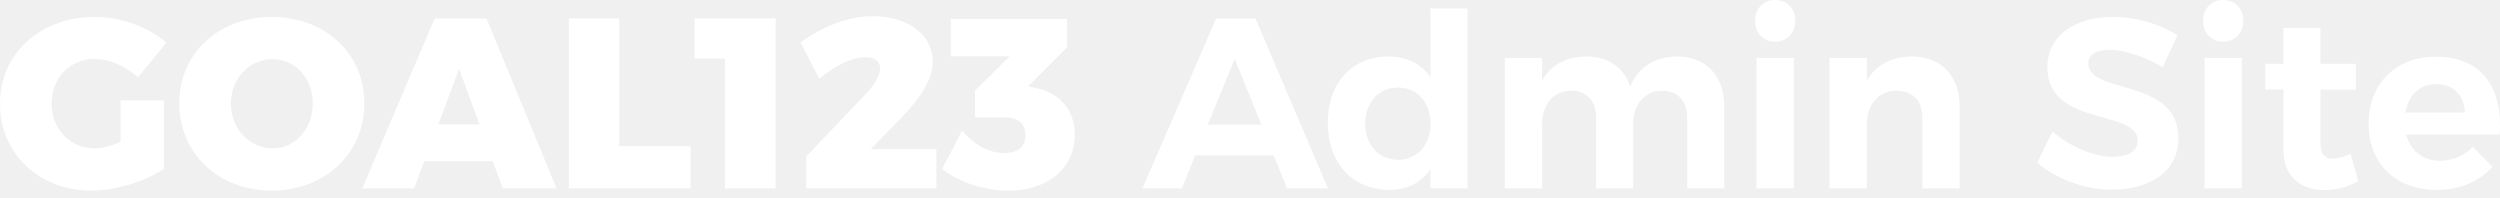
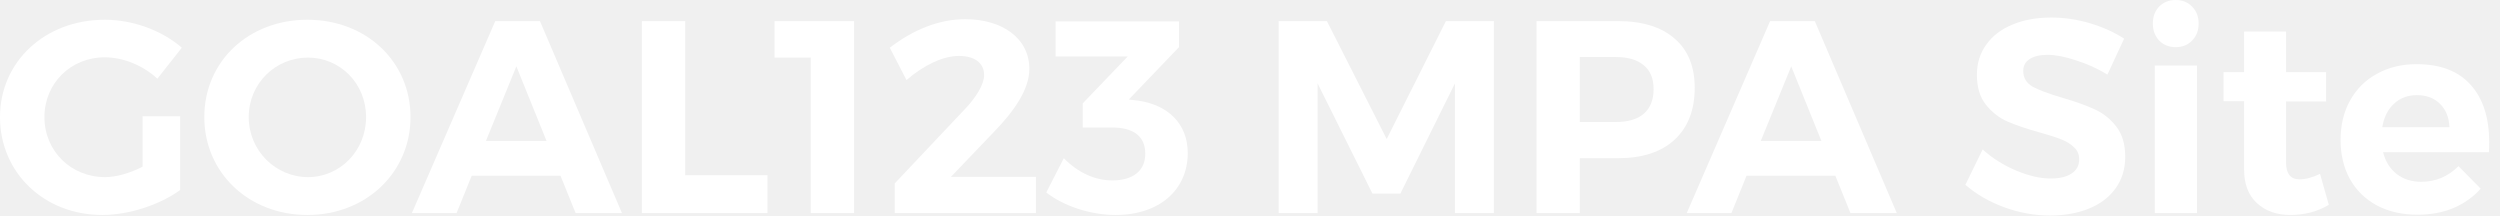
- <svg xmlns="http://www.w3.org/2000/svg" width="190" height="15" viewBox="0 0 190 15" fill="none">
+ <svg xmlns="http://www.w3.org/2000/svg" width="174" height="15" viewBox="0 0 174 15" fill="none">
  <g clip-path="url(#clip0)">
-     <path d="M9.168 7.629V10.78C8.468 11.094 7.75 11.278 7.217 11.278C5.339 11.278 3.921 9.84 3.921 7.869C3.921 5.934 5.32 4.478 7.18 4.478C8.303 4.478 9.591 5.031 10.475 5.878L12.647 3.243C11.285 2.045 9.168 1.29 7.198 1.29C3.038 1.29 0 4.091 0 7.869C0 11.665 2.946 14.484 6.94 14.484C8.781 14.484 11.064 13.784 12.463 12.826V7.629H9.168Z" fill="white" />
-     <path d="M20.66 1.29C16.61 1.29 13.627 4.054 13.627 7.85C13.627 11.665 16.61 14.484 20.66 14.484C24.71 14.484 27.692 11.646 27.692 7.85C27.692 4.073 24.71 1.29 20.66 1.29ZM20.715 4.496C22.409 4.496 23.771 5.915 23.771 7.869C23.771 9.822 22.409 11.278 20.715 11.278C19.021 11.278 17.549 9.822 17.549 7.869C17.549 5.915 19.003 4.496 20.715 4.496Z" fill="white" />
-     <path d="M37.453 12.255L38.208 14.319H42.295L36.975 1.401H33.035L27.531 14.319H31.47L32.243 12.255H37.453ZM36.441 9.454H33.311L34.894 5.234L36.441 9.454Z" fill="white" />
-     <path d="M47.066 11.112V1.401H43.236V14.319H52.478V11.112H47.066Z" fill="white" />
-     <path d="M58.944 14.319V1.401H52.795V4.46H55.096V14.319H58.944Z" fill="white" />
-     <path d="M66.359 1.235C64.408 1.235 62.585 1.99 60.836 3.225L62.272 5.989C63.487 4.976 64.757 4.349 65.77 4.349C66.488 4.349 66.893 4.662 66.893 5.234C66.893 5.749 66.414 6.487 65.807 7.132L61.278 11.886V14.319H71.164V11.333H66.175L68.421 9.03C69.838 7.574 70.888 6.136 70.888 4.681C70.888 2.617 68.955 1.235 66.359 1.235Z" fill="white" />
-     <path d="M78.131 6.56L81.095 3.593V1.437H72.259V4.275H76.732L74.1 6.892V8.919H76.309C77.376 8.919 77.929 9.361 77.929 10.264C77.947 11.149 77.376 11.628 76.327 11.628C75.186 11.628 74.1 11.057 73.124 9.933L71.596 12.844C72.829 13.821 74.762 14.484 76.64 14.484C79.715 14.484 81.684 12.734 81.684 10.227C81.684 8.274 80.433 7.021 78.702 6.689L78.131 6.56Z" fill="white" />
-     <path d="M96.802 11.812L97.815 14.319H100.926L95.421 1.419H92.421L86.824 14.319H89.825L90.837 11.812H96.802ZM95.863 9.472H91.795L93.838 4.46L95.863 9.472Z" fill="white" />
-     <path d="M111.537 0.645H108.72V5.86C108.002 4.847 106.916 4.294 105.517 4.294C102.755 4.294 100.914 6.302 100.914 9.325C100.914 12.383 102.774 14.429 105.59 14.429C106.953 14.429 108.02 13.876 108.72 12.863V14.319H111.537V0.645ZM106.253 12.144C104.762 12.144 103.768 11.02 103.749 9.398C103.768 7.795 104.78 6.652 106.253 6.652C107.707 6.652 108.72 7.777 108.72 9.398C108.72 11.02 107.707 12.144 106.253 12.144Z" fill="white" />
-     <path d="M127.471 4.294C125.796 4.312 124.544 5.049 123.9 6.579C123.421 5.141 122.225 4.294 120.549 4.294C119.058 4.312 117.898 4.902 117.199 6.118V4.404H114.364V14.319H117.199V9.417C117.199 7.979 118.027 6.91 119.408 6.892C120.568 6.892 121.304 7.648 121.304 8.919V14.319H124.121V9.417C124.121 7.979 124.949 6.91 126.311 6.892C127.49 6.892 128.226 7.648 128.226 8.919V14.319H131.043V8.09C131.043 5.768 129.662 4.294 127.471 4.294Z" fill="white" />
-     <path d="M134.91 0C134.008 0 133.382 0.663 133.382 1.585C133.382 2.506 134.008 3.17 134.91 3.17C135.812 3.17 136.438 2.506 136.438 1.585C136.438 0.663 135.812 0 134.91 0ZM136.327 14.319V4.404H133.492V14.319H136.327Z" fill="white" />
-     <path d="M145.307 4.294C143.76 4.312 142.582 4.902 141.883 6.136V4.404H139.047V14.319H141.883V9.435C141.883 7.979 142.729 6.91 144.147 6.892C145.362 6.892 146.098 7.666 146.098 8.919V14.319H148.933V8.09C148.933 5.768 147.516 4.294 145.307 4.294Z" fill="white" />
-     <path d="M160.589 1.29C157.607 1.29 155.6 2.764 155.6 5.105C155.6 9.675 162.467 8.256 162.467 10.688C162.467 11.481 161.749 11.923 160.552 11.923C159.19 11.923 157.312 11.167 155.987 9.988L154.827 12.365C156.281 13.6 158.398 14.411 160.515 14.411C163.369 14.411 165.56 13.047 165.56 10.522C165.578 5.878 158.711 7.205 158.711 4.828C158.711 4.128 159.374 3.778 160.35 3.778C161.381 3.778 163.001 4.294 164.363 5.105L165.486 2.69C164.197 1.843 162.393 1.29 160.589 1.29Z" fill="white" />
-     <path d="M168.96 0C168.058 0 167.432 0.663 167.432 1.585C167.432 2.506 168.058 3.17 168.96 3.17C169.862 3.17 170.488 2.506 170.488 1.585C170.488 0.663 169.862 0 168.96 0ZM170.378 14.319V4.404H167.543V14.319H170.378Z" fill="white" />
-     <path d="M178.639 11.683C178.124 11.923 177.682 12.052 177.314 12.052C176.706 12.07 176.356 11.739 176.356 10.909V6.818H179.044V4.847H176.356V2.119H173.54V4.847H172.159V6.8H173.54V11.388C173.54 13.434 174.883 14.447 176.651 14.447C177.571 14.447 178.492 14.19 179.228 13.766L178.639 11.683Z" fill="white" />
-     <path d="M185.117 4.312C182.098 4.312 180.017 6.339 180.017 9.398C180.017 12.402 182.024 14.429 185.19 14.429C186.976 14.429 188.431 13.784 189.425 12.678L187.933 11.167C187.252 11.849 186.369 12.218 185.43 12.218C184.16 12.218 183.202 11.481 182.871 10.227H189.977C190.216 6.616 188.596 4.312 185.117 4.312ZM182.816 8.551C183.037 7.242 183.883 6.394 185.135 6.394C186.442 6.394 187.289 7.242 187.326 8.551H182.816Z" fill="white" />
+     <path d="M9.924 8.092V11.603C9.065 12.042 8.111 12.328 7.309 12.328C4.943 12.328 3.092 10.515 3.092 8.149C3.092 5.802 4.924 3.989 7.29 3.989C8.588 3.989 9.962 4.561 10.954 5.477L12.653 3.321C11.298 2.137 9.275 1.374 7.29 1.374C3.13 1.374 0 4.294 0 8.149C0 12.023 3.073 14.962 7.118 14.962C8.969 14.962 11.126 14.256 12.538 13.225V8.092H9.924Z" fill="white" />
+     <path d="M21.395 1.374C17.311 1.374 14.22 4.256 14.22 8.149C14.22 12.023 17.311 14.962 21.395 14.962C25.479 14.962 28.571 12.004 28.571 8.149C28.571 4.275 25.479 1.374 21.395 1.374ZM21.433 4.008C23.666 4.008 25.479 5.802 25.479 8.149C25.479 10.496 23.666 12.328 21.433 12.328C19.201 12.328 17.311 10.496 17.311 8.149C17.311 5.802 19.182 4.008 21.433 4.008Z" fill="white" />
+     <path d="M39.012 12.233L40.062 14.828H43.287L37.581 1.469H34.47L28.668 14.828H31.779L32.829 12.233H39.012ZM38.039 9.809H33.821L35.939 4.618L38.039 9.809Z" fill="white" />
+     <path d="M47.691 12.195V1.469H44.676V14.828H53.416V12.195H47.691Z" fill="white" />
+     <path d="M59.442 14.828V1.469H53.908V4.008H56.427V14.828H59.442Z" fill="white" />
+     <path d="M67.177 1.336C65.326 1.336 63.551 2.08 61.929 3.321L63.093 5.573C64.276 4.542 65.631 3.893 66.738 3.893C67.845 3.893 68.494 4.389 68.494 5.229C68.494 5.878 67.921 6.813 67.101 7.653L62.272 12.767V14.828H72.101V12.309H66.184L69.143 9.218C70.593 7.729 71.643 6.221 71.643 4.79C71.643 2.691 69.791 1.336 67.177 1.336Z" fill="white" />
+     <path d="M78.564 6.927L82.057 3.282V1.489H73.469V3.931H78.488L75.358 7.195V8.874H77.4C78.889 8.874 79.709 9.485 79.709 10.687C79.728 11.851 78.889 12.557 77.419 12.557C76.217 12.557 75.034 12.023 74.041 11.011L72.82 13.397C74.022 14.332 75.874 14.962 77.648 14.962C80.721 14.962 82.667 13.187 82.667 10.649C82.667 8.569 81.236 7.29 79.213 7.004L78.564 6.927Z" fill="white" />
+     <path d="M88.994 1.469H92.353L96.513 9.676L100.635 1.469H103.975V14.828H101.265V5.802L97.467 13.473H95.521L91.704 5.802V14.828H88.994V1.469Z" fill="white" />
+     <path d="M112.609 1.469C114.314 1.469 115.631 1.877 116.559 2.691C117.488 3.492 117.952 4.631 117.952 6.107C117.952 7.659 117.482 8.868 116.54 9.733C115.612 10.585 114.301 11.011 112.609 11.011H109.956V14.828H106.941V1.469H112.609ZM112.456 8.492C113.309 8.492 113.958 8.302 114.403 7.92C114.861 7.525 115.09 6.953 115.09 6.202C115.09 5.464 114.861 4.911 114.403 4.542C113.958 4.16 113.309 3.969 112.456 3.969H109.956V8.492H112.456Z" fill="white" />
+     <path d="M128.791 14.828L127.741 12.233H121.558L120.508 14.828H117.398L123.199 1.469H126.31L132.016 14.828H128.791ZM122.55 9.809H126.768L124.669 4.618L122.55 9.809Z" fill="white" />
+     <path d="M146.676 5.191C145.989 4.771 145.257 4.44 144.481 4.198C143.718 3.944 143.062 3.817 142.515 3.817C141.994 3.817 141.58 3.912 141.275 4.103C140.97 4.294 140.817 4.574 140.817 4.943C140.817 5.413 141.033 5.776 141.466 6.031C141.911 6.272 142.592 6.527 143.508 6.794C144.424 7.061 145.174 7.328 145.76 7.595C146.358 7.863 146.866 8.263 147.286 8.798C147.706 9.332 147.916 10.038 147.916 10.916C147.916 11.768 147.687 12.506 147.229 13.13C146.784 13.741 146.167 14.205 145.378 14.523C144.589 14.841 143.692 15 142.687 15C141.606 15 140.543 14.809 139.5 14.428C138.457 14.046 137.554 13.524 136.79 12.863L137.992 10.401C138.667 11.011 139.443 11.501 140.321 11.87C141.199 12.239 142 12.424 142.725 12.424C143.349 12.424 143.832 12.309 144.176 12.08C144.532 11.851 144.71 11.52 144.71 11.088C144.71 10.744 144.589 10.464 144.347 10.248C144.118 10.019 143.819 9.835 143.45 9.695C143.094 9.555 142.598 9.396 141.962 9.218C141.046 8.963 140.295 8.709 139.71 8.454C139.137 8.2 138.641 7.812 138.221 7.29C137.802 6.768 137.592 6.075 137.592 5.21C137.592 4.408 137.808 3.709 138.241 3.111C138.673 2.5 139.277 2.036 140.054 1.718C140.83 1.387 141.733 1.221 142.763 1.221C143.679 1.221 144.583 1.355 145.473 1.622C146.364 1.889 147.153 2.246 147.84 2.691L146.676 5.191Z" fill="white" />
+     <path d="M149.972 4.561H152.911V14.828H149.972V4.561ZM151.422 0C151.893 0 152.275 0.153 152.567 0.458C152.873 0.763 153.025 1.158 153.025 1.641C153.025 2.125 152.873 2.519 152.567 2.824C152.275 3.13 151.893 3.282 151.422 3.282C150.964 3.282 150.583 3.13 150.277 2.824C149.985 2.506 149.838 2.112 149.838 1.641C149.838 1.158 149.985 0.763 150.277 0.458C150.583 0.153 150.964 0 151.422 0Z" fill="white" />
+     <path d="M162.086 14.256C161.704 14.485 161.278 14.663 160.807 14.79C160.349 14.905 159.885 14.962 159.414 14.962C158.46 14.962 157.683 14.688 157.086 14.141C156.488 13.594 156.189 12.812 156.189 11.794V7.042H154.757V5.019H156.189V2.195H159.108V5.019H161.895V7.061H159.108V11.298C159.108 12.086 159.42 12.481 160.044 12.481C160.476 12.481 160.953 12.354 161.475 12.099L162.086 14.256Z" fill="white" />
+     <path d="M168.19 4.466C169.844 4.466 171.097 4.943 171.95 5.897C172.815 6.851 173.247 8.181 173.247 9.886C173.247 10.191 173.241 10.426 173.228 10.592H165.862C166.027 11.241 166.345 11.749 166.816 12.118C167.287 12.475 167.853 12.653 168.514 12.653C168.998 12.653 169.462 12.564 169.908 12.386C170.353 12.195 170.754 11.921 171.11 11.565L172.656 13.13C172.134 13.715 171.498 14.167 170.747 14.485C170.009 14.79 169.182 14.943 168.266 14.943C167.185 14.943 166.237 14.726 165.423 14.294C164.621 13.861 163.998 13.251 163.553 12.462C163.12 11.673 162.904 10.763 162.904 9.733C162.904 8.69 163.126 7.774 163.572 6.985C164.017 6.183 164.64 5.566 165.442 5.134C166.243 4.688 167.159 4.466 168.19 4.466ZM170.48 8.855C170.455 8.181 170.238 7.64 169.831 7.233C169.424 6.826 168.883 6.622 168.209 6.622C167.573 6.622 167.039 6.826 166.606 7.233C166.186 7.627 165.919 8.168 165.805 8.855H170.48Z" fill="white" />
  </g>
  <defs>
    <clipPath id="clip0">
-       <rect width="190" height="14.484" fill="white" />
+       <rect width="173.247" height="15" fill="white" />
    </clipPath>
  </defs>
</svg>
